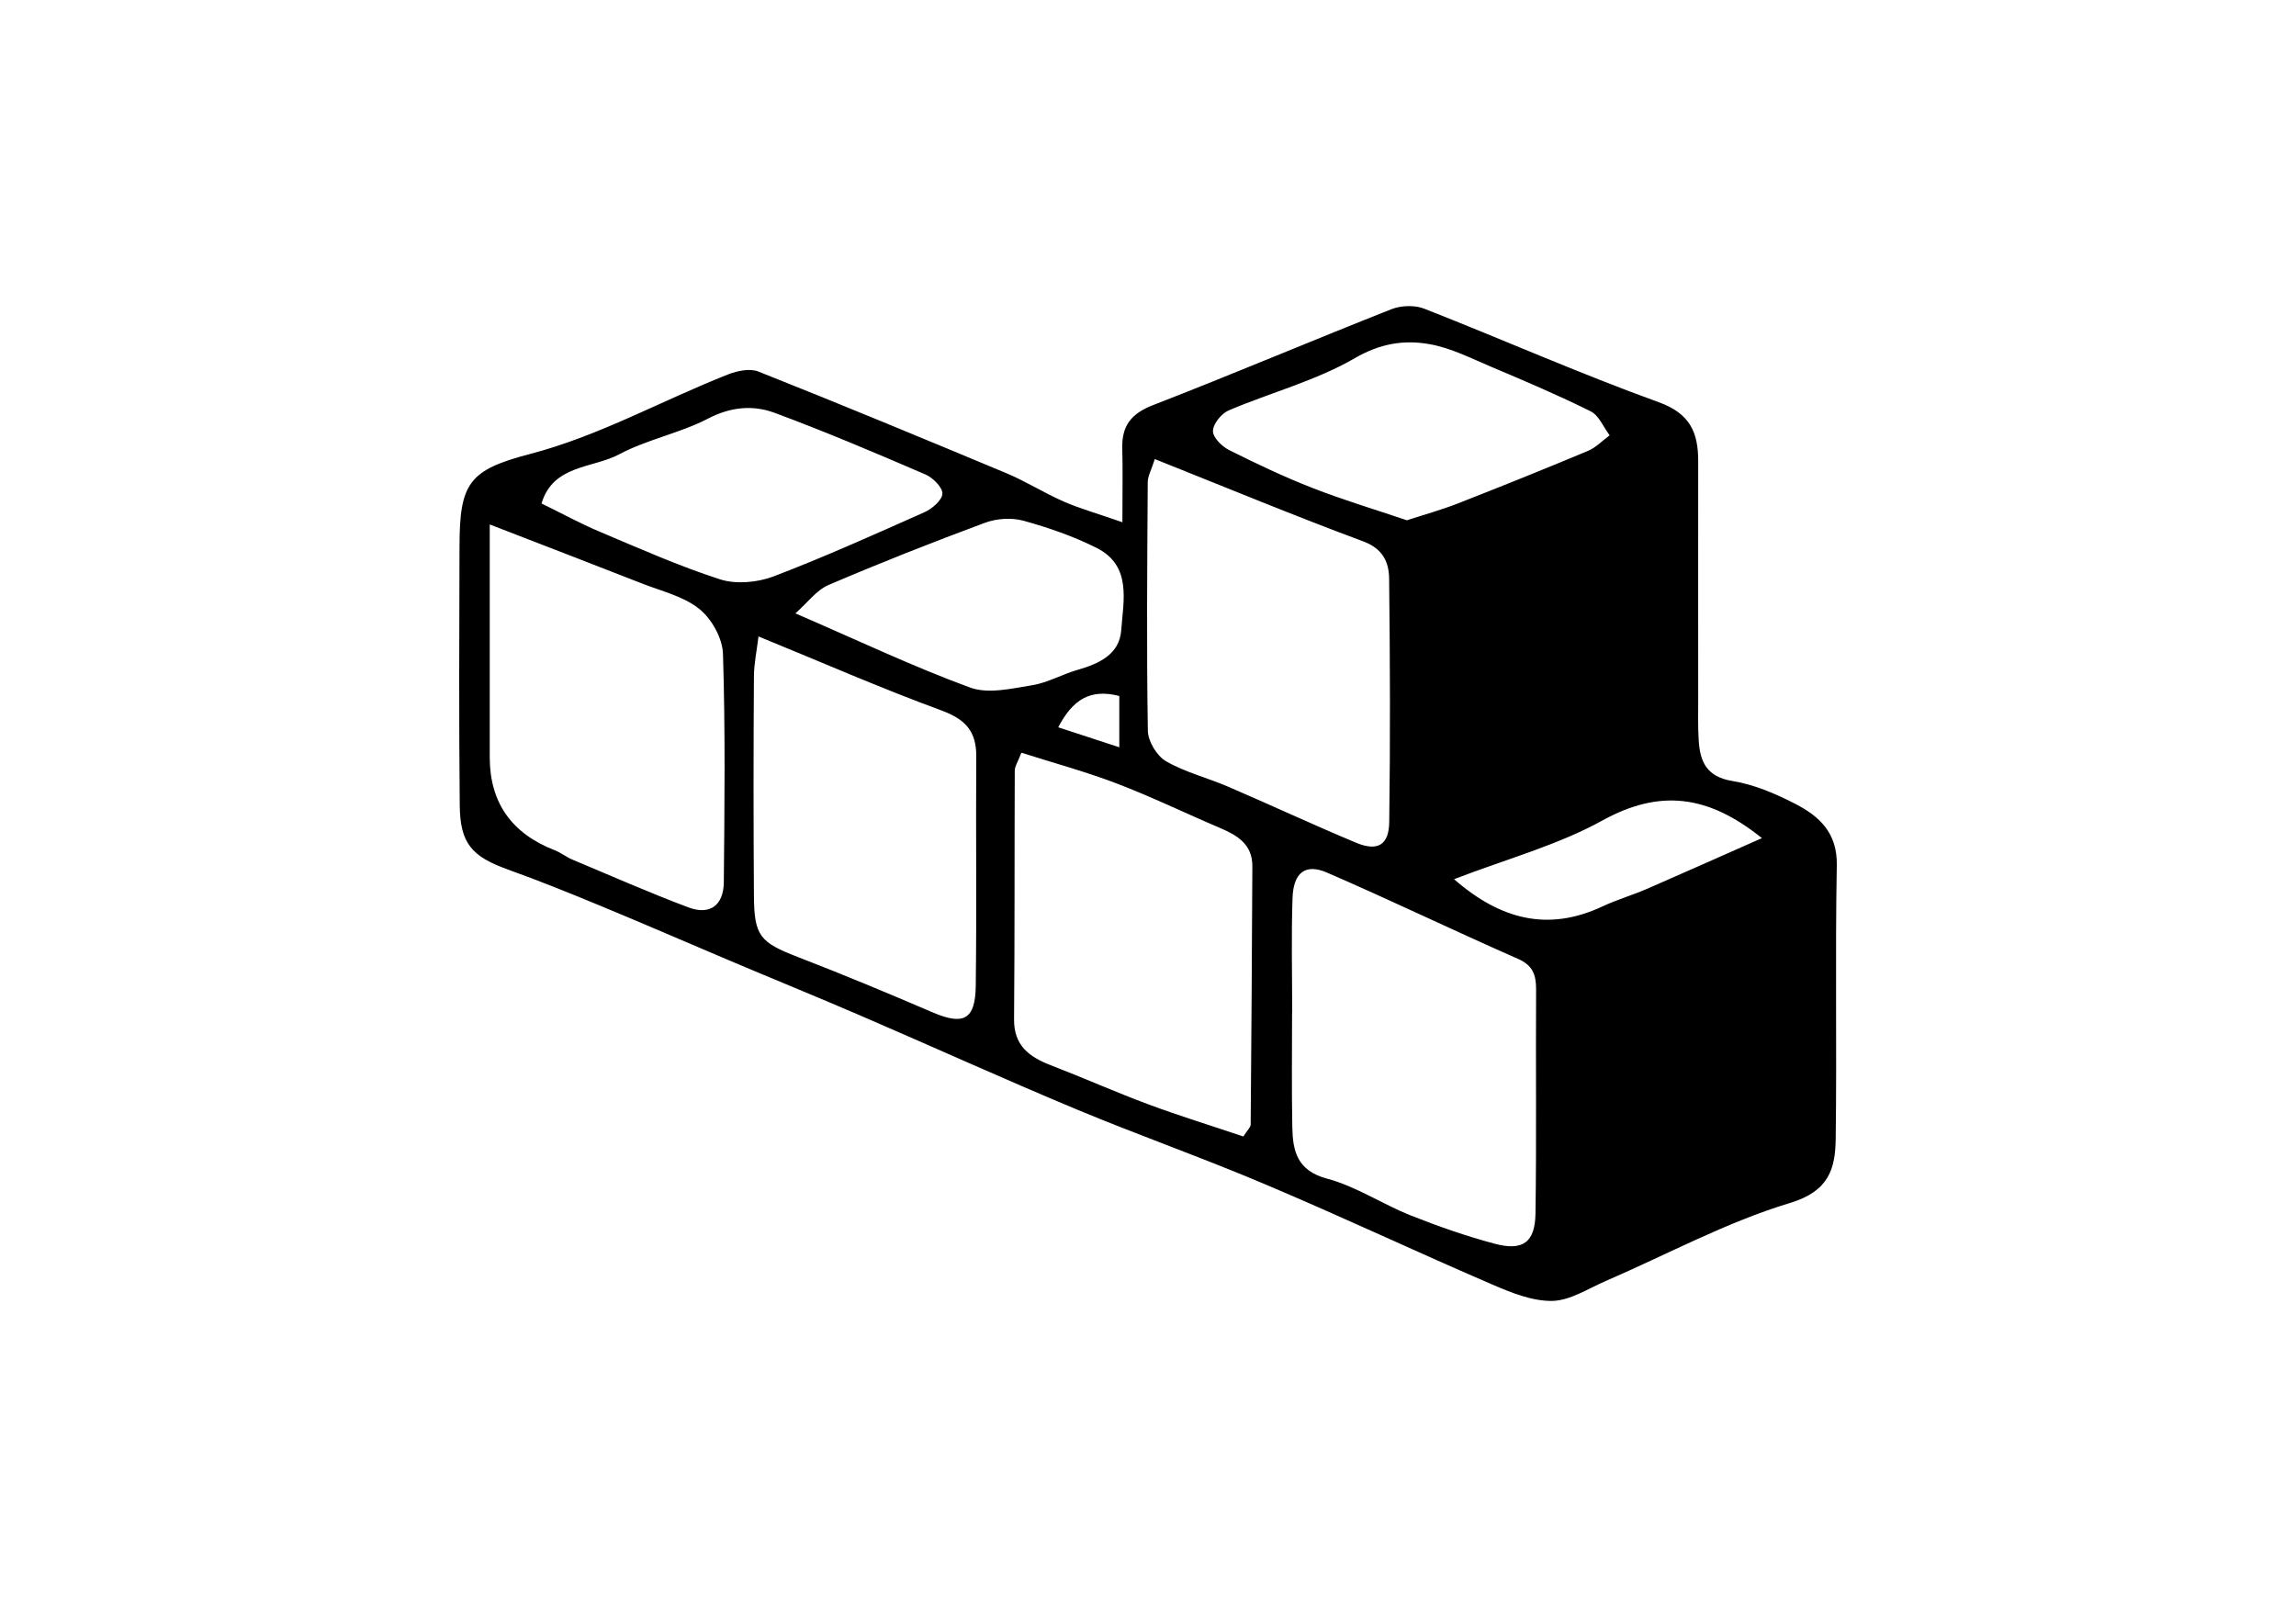
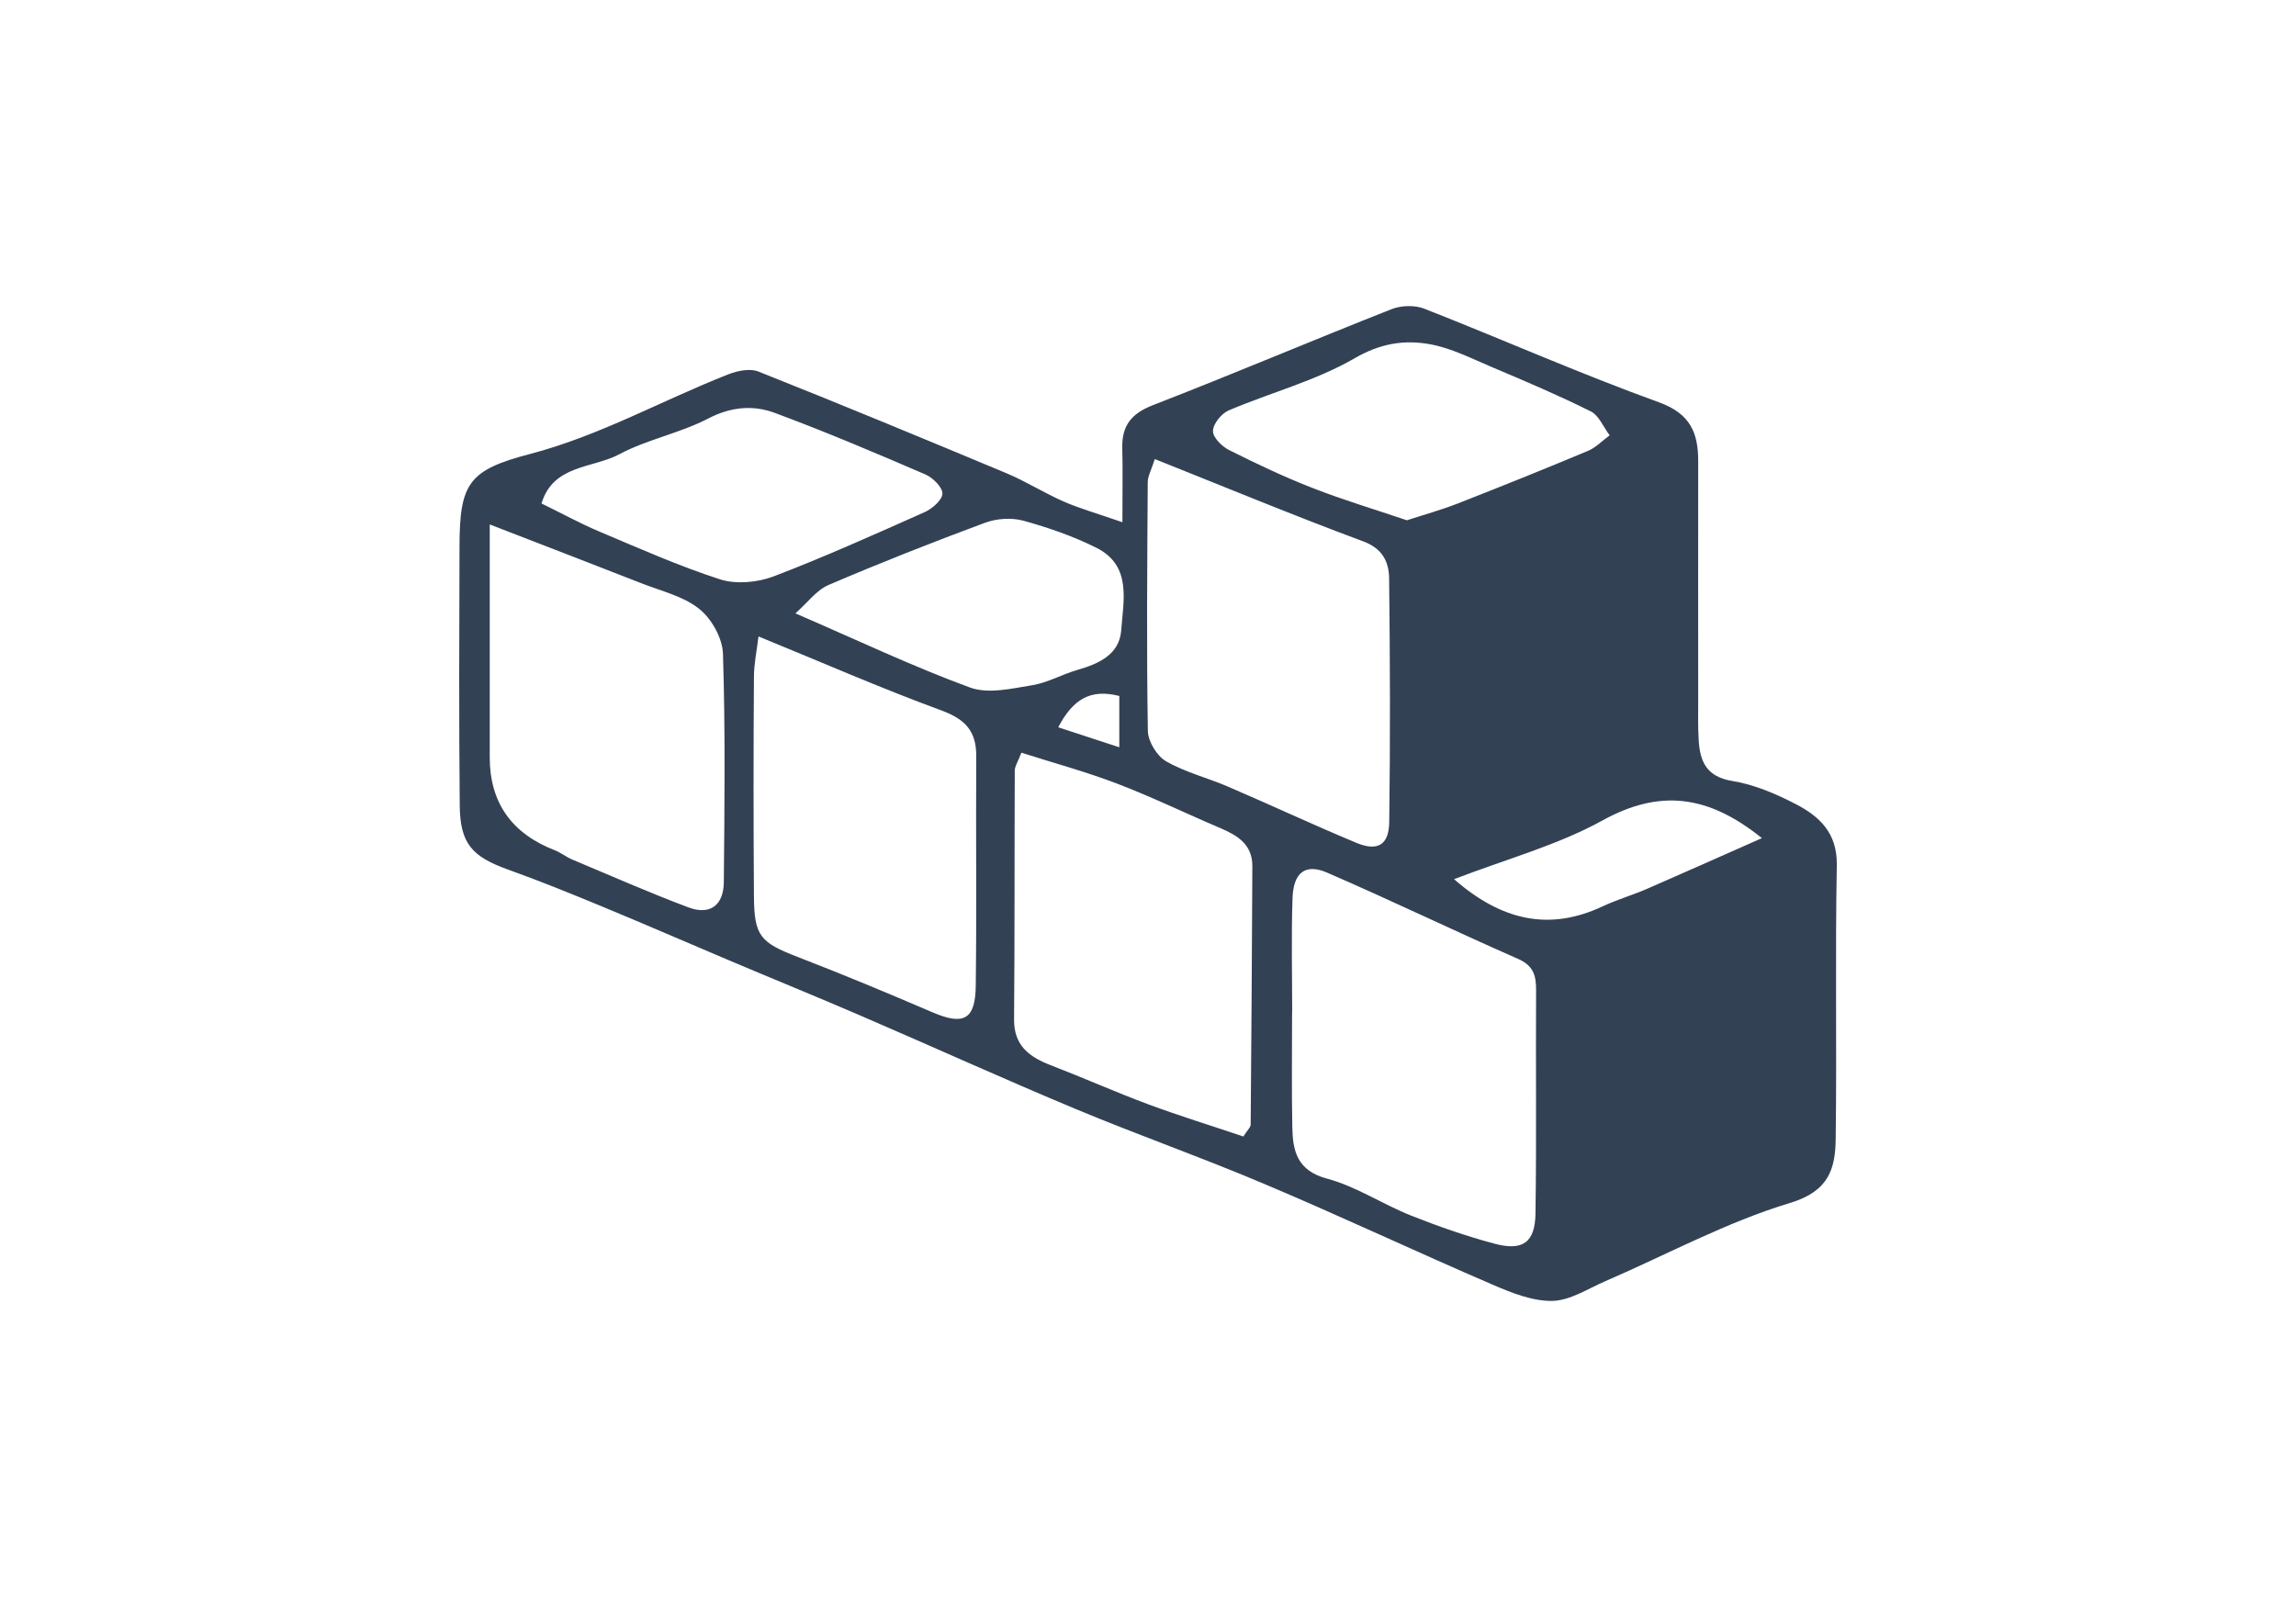
<svg xmlns="http://www.w3.org/2000/svg" width="60" height="42" viewBox="0 0 60 42" fill="none">
-   <path d="M29.331 13.65C29.331 12.841 29.343 12.284 29.328 11.73C29.309 11.135 29.554 10.811 30.134 10.587C32.222 9.778 34.285 8.9 36.37 8.078C36.621 7.981 36.975 7.971 37.223 8.069C39.267 8.871 41.28 9.765 43.347 10.512C44.174 10.811 44.381 11.311 44.378 12.067C44.375 14.148 44.378 16.225 44.378 18.306C44.378 18.653 44.369 18.999 44.391 19.345C44.425 19.909 44.598 20.302 45.272 20.412C45.839 20.504 46.401 20.743 46.918 21.011C47.542 21.332 48.015 21.766 48 22.61C47.956 24.993 48.003 27.376 47.971 29.759C47.962 30.549 47.793 31.135 46.777 31.44C45.118 31.941 43.563 32.788 41.961 33.48C41.5 33.679 41.033 33.99 40.565 34C40.045 34.009 39.499 33.789 39.004 33.575C37.022 32.722 35.072 31.802 33.084 30.962C31.438 30.263 29.748 29.668 28.096 28.979C26.227 28.198 24.38 27.36 22.521 26.558C21.361 26.057 20.191 25.582 19.031 25.09C17.93 24.625 16.833 24.146 15.729 23.69C14.917 23.353 14.099 23.022 13.274 22.726C12.33 22.386 12.023 22.046 12.014 21.042C11.992 18.788 12.001 16.537 12.008 14.283C12.011 12.63 12.246 12.284 13.851 11.865C15.67 11.39 17.3 10.464 19.031 9.784C19.269 9.69 19.595 9.624 19.815 9.709C21.985 10.571 24.142 11.466 26.296 12.366C26.807 12.58 27.284 12.882 27.791 13.106C28.215 13.291 28.666 13.417 29.334 13.65H29.331ZM33.768 26.463H33.765C33.765 27.461 33.752 28.456 33.771 29.454C33.783 30.083 33.893 30.593 34.677 30.804C35.436 31.006 36.122 31.469 36.862 31.765C37.574 32.048 38.302 32.303 39.042 32.501C39.791 32.706 40.117 32.476 40.126 31.711C40.155 29.762 40.13 27.811 40.142 25.862C40.142 25.481 40.061 25.232 39.666 25.059C37.998 24.326 36.355 23.532 34.683 22.808C34.113 22.559 33.799 22.805 33.777 23.472C33.743 24.467 33.768 25.465 33.768 26.46V26.463ZM30.178 11.998C30.087 12.284 29.993 12.444 29.993 12.608C29.98 14.771 29.961 16.934 29.996 19.096C29.999 19.373 30.231 19.758 30.472 19.896C30.974 20.186 31.554 20.327 32.093 20.56C33.216 21.042 34.323 21.561 35.452 22.031C36.003 22.257 36.298 22.084 36.304 21.477C36.333 19.358 36.326 17.236 36.301 15.117C36.295 14.686 36.132 14.336 35.621 14.148C33.824 13.48 32.056 12.747 30.178 11.998ZM12.798 13.697C12.798 15.822 12.798 17.806 12.798 19.792C12.798 20.972 13.365 21.782 14.5 22.223C14.66 22.286 14.798 22.399 14.955 22.465C15.964 22.887 16.965 23.331 17.99 23.715C18.551 23.926 18.909 23.664 18.915 23.057C18.934 21.067 18.956 19.075 18.893 17.088C18.881 16.679 18.595 16.169 18.269 15.911C17.855 15.58 17.278 15.448 16.767 15.246C15.522 14.758 14.271 14.277 12.798 13.707V13.697ZM26.691 19.673C26.6 19.912 26.518 20.028 26.518 20.145C26.509 22.311 26.518 24.474 26.5 26.639C26.493 27.326 26.895 27.622 27.456 27.839C28.312 28.169 29.152 28.544 30.015 28.865C30.839 29.171 31.683 29.429 32.492 29.703C32.598 29.536 32.683 29.463 32.683 29.391C32.702 27.14 32.717 24.892 32.727 22.641C32.73 22.065 32.335 21.832 31.877 21.637C30.98 21.256 30.102 20.828 29.196 20.482C28.384 20.17 27.538 19.943 26.694 19.673H26.691ZM19.821 16.638C19.774 17.025 19.702 17.356 19.702 17.692C19.689 19.6 19.689 21.508 19.702 23.413C19.708 24.467 19.865 24.631 20.849 25.012C22.032 25.468 23.201 25.956 24.367 26.457C25.18 26.806 25.49 26.655 25.499 25.758C25.524 23.765 25.499 21.769 25.512 19.776C25.518 19.115 25.233 18.801 24.603 18.568C23.019 17.988 21.474 17.308 19.824 16.635L19.821 16.638ZM36.768 13.597C37.204 13.455 37.659 13.329 38.095 13.159C39.236 12.712 40.371 12.256 41.5 11.783C41.707 11.695 41.876 11.516 42.064 11.377C41.901 11.163 41.785 10.858 41.569 10.751C40.728 10.332 39.863 9.964 38.998 9.599C38.458 9.372 37.919 9.092 37.352 8.994C36.69 8.878 36.072 8.975 35.408 9.359C34.389 9.951 33.206 10.26 32.109 10.726C31.921 10.807 31.701 11.075 31.698 11.264C31.692 11.431 31.933 11.67 32.122 11.764C32.833 12.12 33.554 12.463 34.298 12.753C35.094 13.065 35.916 13.31 36.772 13.6L36.768 13.597ZM14.146 13.156C14.682 13.417 15.162 13.682 15.663 13.893C16.707 14.333 17.745 14.796 18.821 15.143C19.238 15.275 19.79 15.224 20.21 15.067C21.546 14.557 22.853 13.968 24.161 13.386C24.358 13.298 24.618 13.074 24.628 12.904C24.634 12.741 24.383 12.489 24.192 12.404C22.884 11.84 21.574 11.283 20.241 10.789C19.677 10.581 19.097 10.631 18.504 10.94C17.764 11.324 16.911 11.484 16.178 11.875C15.488 12.243 14.456 12.142 14.152 13.156H14.146ZM20.784 16.03C22.402 16.729 23.85 17.419 25.352 17.97C25.829 18.143 26.443 17.995 26.983 17.907C27.387 17.84 27.763 17.62 28.162 17.507C28.72 17.346 29.253 17.104 29.3 16.474C29.356 15.697 29.582 14.784 28.654 14.318C28.049 14.015 27.396 13.789 26.744 13.609C26.431 13.524 26.039 13.55 25.732 13.666C24.358 14.176 22.994 14.714 21.649 15.29C21.335 15.426 21.104 15.75 20.787 16.03H20.784ZM37.998 22.978C39.22 24.045 40.468 24.354 41.885 23.686C42.262 23.51 42.666 23.394 43.049 23.227C44.018 22.805 44.983 22.374 46.043 21.905C44.62 20.759 43.356 20.627 41.873 21.445C40.697 22.093 39.364 22.452 37.998 22.978ZM27.654 19.008C28.243 19.2 28.71 19.355 29.25 19.531V18.19C28.488 17.995 28.036 18.281 27.654 19.008Z" fill="black" />
+   <path d="M29.331 13.65C29.331 12.841 29.343 12.284 29.328 11.73C29.309 11.135 29.554 10.811 30.134 10.587C32.222 9.778 34.285 8.9 36.37 8.078C36.621 7.981 36.975 7.971 37.223 8.069C39.267 8.871 41.28 9.765 43.347 10.512C44.174 10.811 44.381 11.311 44.378 12.067C44.375 14.148 44.378 16.225 44.378 18.306C44.378 18.653 44.369 18.999 44.391 19.345C44.425 19.909 44.598 20.302 45.272 20.412C45.839 20.504 46.401 20.743 46.918 21.011C47.542 21.332 48.015 21.766 48 22.61C47.956 24.993 48.003 27.376 47.971 29.759C47.962 30.549 47.793 31.135 46.777 31.44C45.118 31.941 43.563 32.788 41.961 33.48C41.5 33.679 41.033 33.99 40.565 34C40.045 34.009 39.499 33.789 39.004 33.575C37.022 32.722 35.072 31.802 33.084 30.962C31.438 30.263 29.748 29.668 28.096 28.979C26.227 28.198 24.38 27.36 22.521 26.558C21.361 26.057 20.191 25.582 19.031 25.09C17.93 24.625 16.833 24.146 15.729 23.69C14.917 23.353 14.099 23.022 13.274 22.726C12.33 22.386 12.023 22.046 12.014 21.042C11.992 18.788 12.001 16.537 12.008 14.283C12.011 12.63 12.246 12.284 13.851 11.865C15.67 11.39 17.3 10.464 19.031 9.784C19.269 9.69 19.595 9.624 19.815 9.709C21.985 10.571 24.142 11.466 26.296 12.366C26.807 12.58 27.284 12.882 27.791 13.106C28.215 13.291 28.666 13.417 29.334 13.65H29.331ZM33.768 26.463H33.765C33.765 27.461 33.752 28.456 33.771 29.454C33.783 30.083 33.893 30.593 34.677 30.804C35.436 31.006 36.122 31.469 36.862 31.765C37.574 32.048 38.302 32.303 39.042 32.501C39.791 32.706 40.117 32.476 40.126 31.711C40.155 29.762 40.13 27.811 40.142 25.862C40.142 25.481 40.061 25.232 39.666 25.059C37.998 24.326 36.355 23.532 34.683 22.808C34.113 22.559 33.799 22.805 33.777 23.472C33.743 24.467 33.768 25.465 33.768 26.46V26.463ZM30.178 11.998C30.087 12.284 29.993 12.444 29.993 12.608C29.98 14.771 29.961 16.934 29.996 19.096C29.999 19.373 30.231 19.758 30.472 19.896C30.974 20.186 31.554 20.327 32.093 20.56C33.216 21.042 34.323 21.561 35.452 22.031C36.003 22.257 36.298 22.084 36.304 21.477C36.333 19.358 36.326 17.236 36.301 15.117C36.295 14.686 36.132 14.336 35.621 14.148C33.824 13.48 32.056 12.747 30.178 11.998ZM12.798 13.697C12.798 15.822 12.798 17.806 12.798 19.792C12.798 20.972 13.365 21.782 14.5 22.223C14.66 22.286 14.798 22.399 14.955 22.465C15.964 22.887 16.965 23.331 17.99 23.715C18.551 23.926 18.909 23.664 18.915 23.057C18.934 21.067 18.956 19.075 18.893 17.088C18.881 16.679 18.595 16.169 18.269 15.911C17.855 15.58 17.278 15.448 16.767 15.246C15.522 14.758 14.271 14.277 12.798 13.707V13.697ZM26.691 19.673C26.6 19.912 26.518 20.028 26.518 20.145C26.509 22.311 26.518 24.474 26.5 26.639C26.493 27.326 26.895 27.622 27.456 27.839C28.312 28.169 29.152 28.544 30.015 28.865C30.839 29.171 31.683 29.429 32.492 29.703C32.598 29.536 32.683 29.463 32.683 29.391C32.702 27.14 32.717 24.892 32.727 22.641C32.73 22.065 32.335 21.832 31.877 21.637C30.98 21.256 30.102 20.828 29.196 20.482C28.384 20.17 27.538 19.943 26.694 19.673H26.691ZM19.821 16.638C19.774 17.025 19.702 17.356 19.702 17.692C19.689 19.6 19.689 21.508 19.702 23.413C19.708 24.467 19.865 24.631 20.849 25.012C22.032 25.468 23.201 25.956 24.367 26.457C25.18 26.806 25.49 26.655 25.499 25.758C25.524 23.765 25.499 21.769 25.512 19.776C25.518 19.115 25.233 18.801 24.603 18.568C23.019 17.988 21.474 17.308 19.824 16.635L19.821 16.638ZM36.768 13.597C37.204 13.455 37.659 13.329 38.095 13.159C39.236 12.712 40.371 12.256 41.5 11.783C41.707 11.695 41.876 11.516 42.064 11.377C41.901 11.163 41.785 10.858 41.569 10.751C40.728 10.332 39.863 9.964 38.998 9.599C38.458 9.372 37.919 9.092 37.352 8.994C36.69 8.878 36.072 8.975 35.408 9.359C34.389 9.951 33.206 10.26 32.109 10.726C31.921 10.807 31.701 11.075 31.698 11.264C31.692 11.431 31.933 11.67 32.122 11.764C32.833 12.12 33.554 12.463 34.298 12.753C35.094 13.065 35.916 13.31 36.772 13.6L36.768 13.597ZM14.146 13.156C14.682 13.417 15.162 13.682 15.663 13.893C16.707 14.333 17.745 14.796 18.821 15.143C19.238 15.275 19.79 15.224 20.21 15.067C21.546 14.557 22.853 13.968 24.161 13.386C24.358 13.298 24.618 13.074 24.628 12.904C24.634 12.741 24.383 12.489 24.192 12.404C22.884 11.84 21.574 11.283 20.241 10.789C19.677 10.581 19.097 10.631 18.504 10.94C17.764 11.324 16.911 11.484 16.178 11.875C15.488 12.243 14.456 12.142 14.152 13.156H14.146ZM20.784 16.03C22.402 16.729 23.85 17.419 25.352 17.97C25.829 18.143 26.443 17.995 26.983 17.907C27.387 17.84 27.763 17.62 28.162 17.507C28.72 17.346 29.253 17.104 29.3 16.474C29.356 15.697 29.582 14.784 28.654 14.318C28.049 14.015 27.396 13.789 26.744 13.609C26.431 13.524 26.039 13.55 25.732 13.666C24.358 14.176 22.994 14.714 21.649 15.29C21.335 15.426 21.104 15.75 20.787 16.03H20.784ZM37.998 22.978C39.22 24.045 40.468 24.354 41.885 23.686C42.262 23.51 42.666 23.394 43.049 23.227C44.018 22.805 44.983 22.374 46.043 21.905C44.62 20.759 43.356 20.627 41.873 21.445C40.697 22.093 39.364 22.452 37.998 22.978ZM27.654 19.008C28.243 19.2 28.71 19.355 29.25 19.531V18.19C28.488 17.995 28.036 18.281 27.654 19.008Z" fill="#334155" />
</svg>
